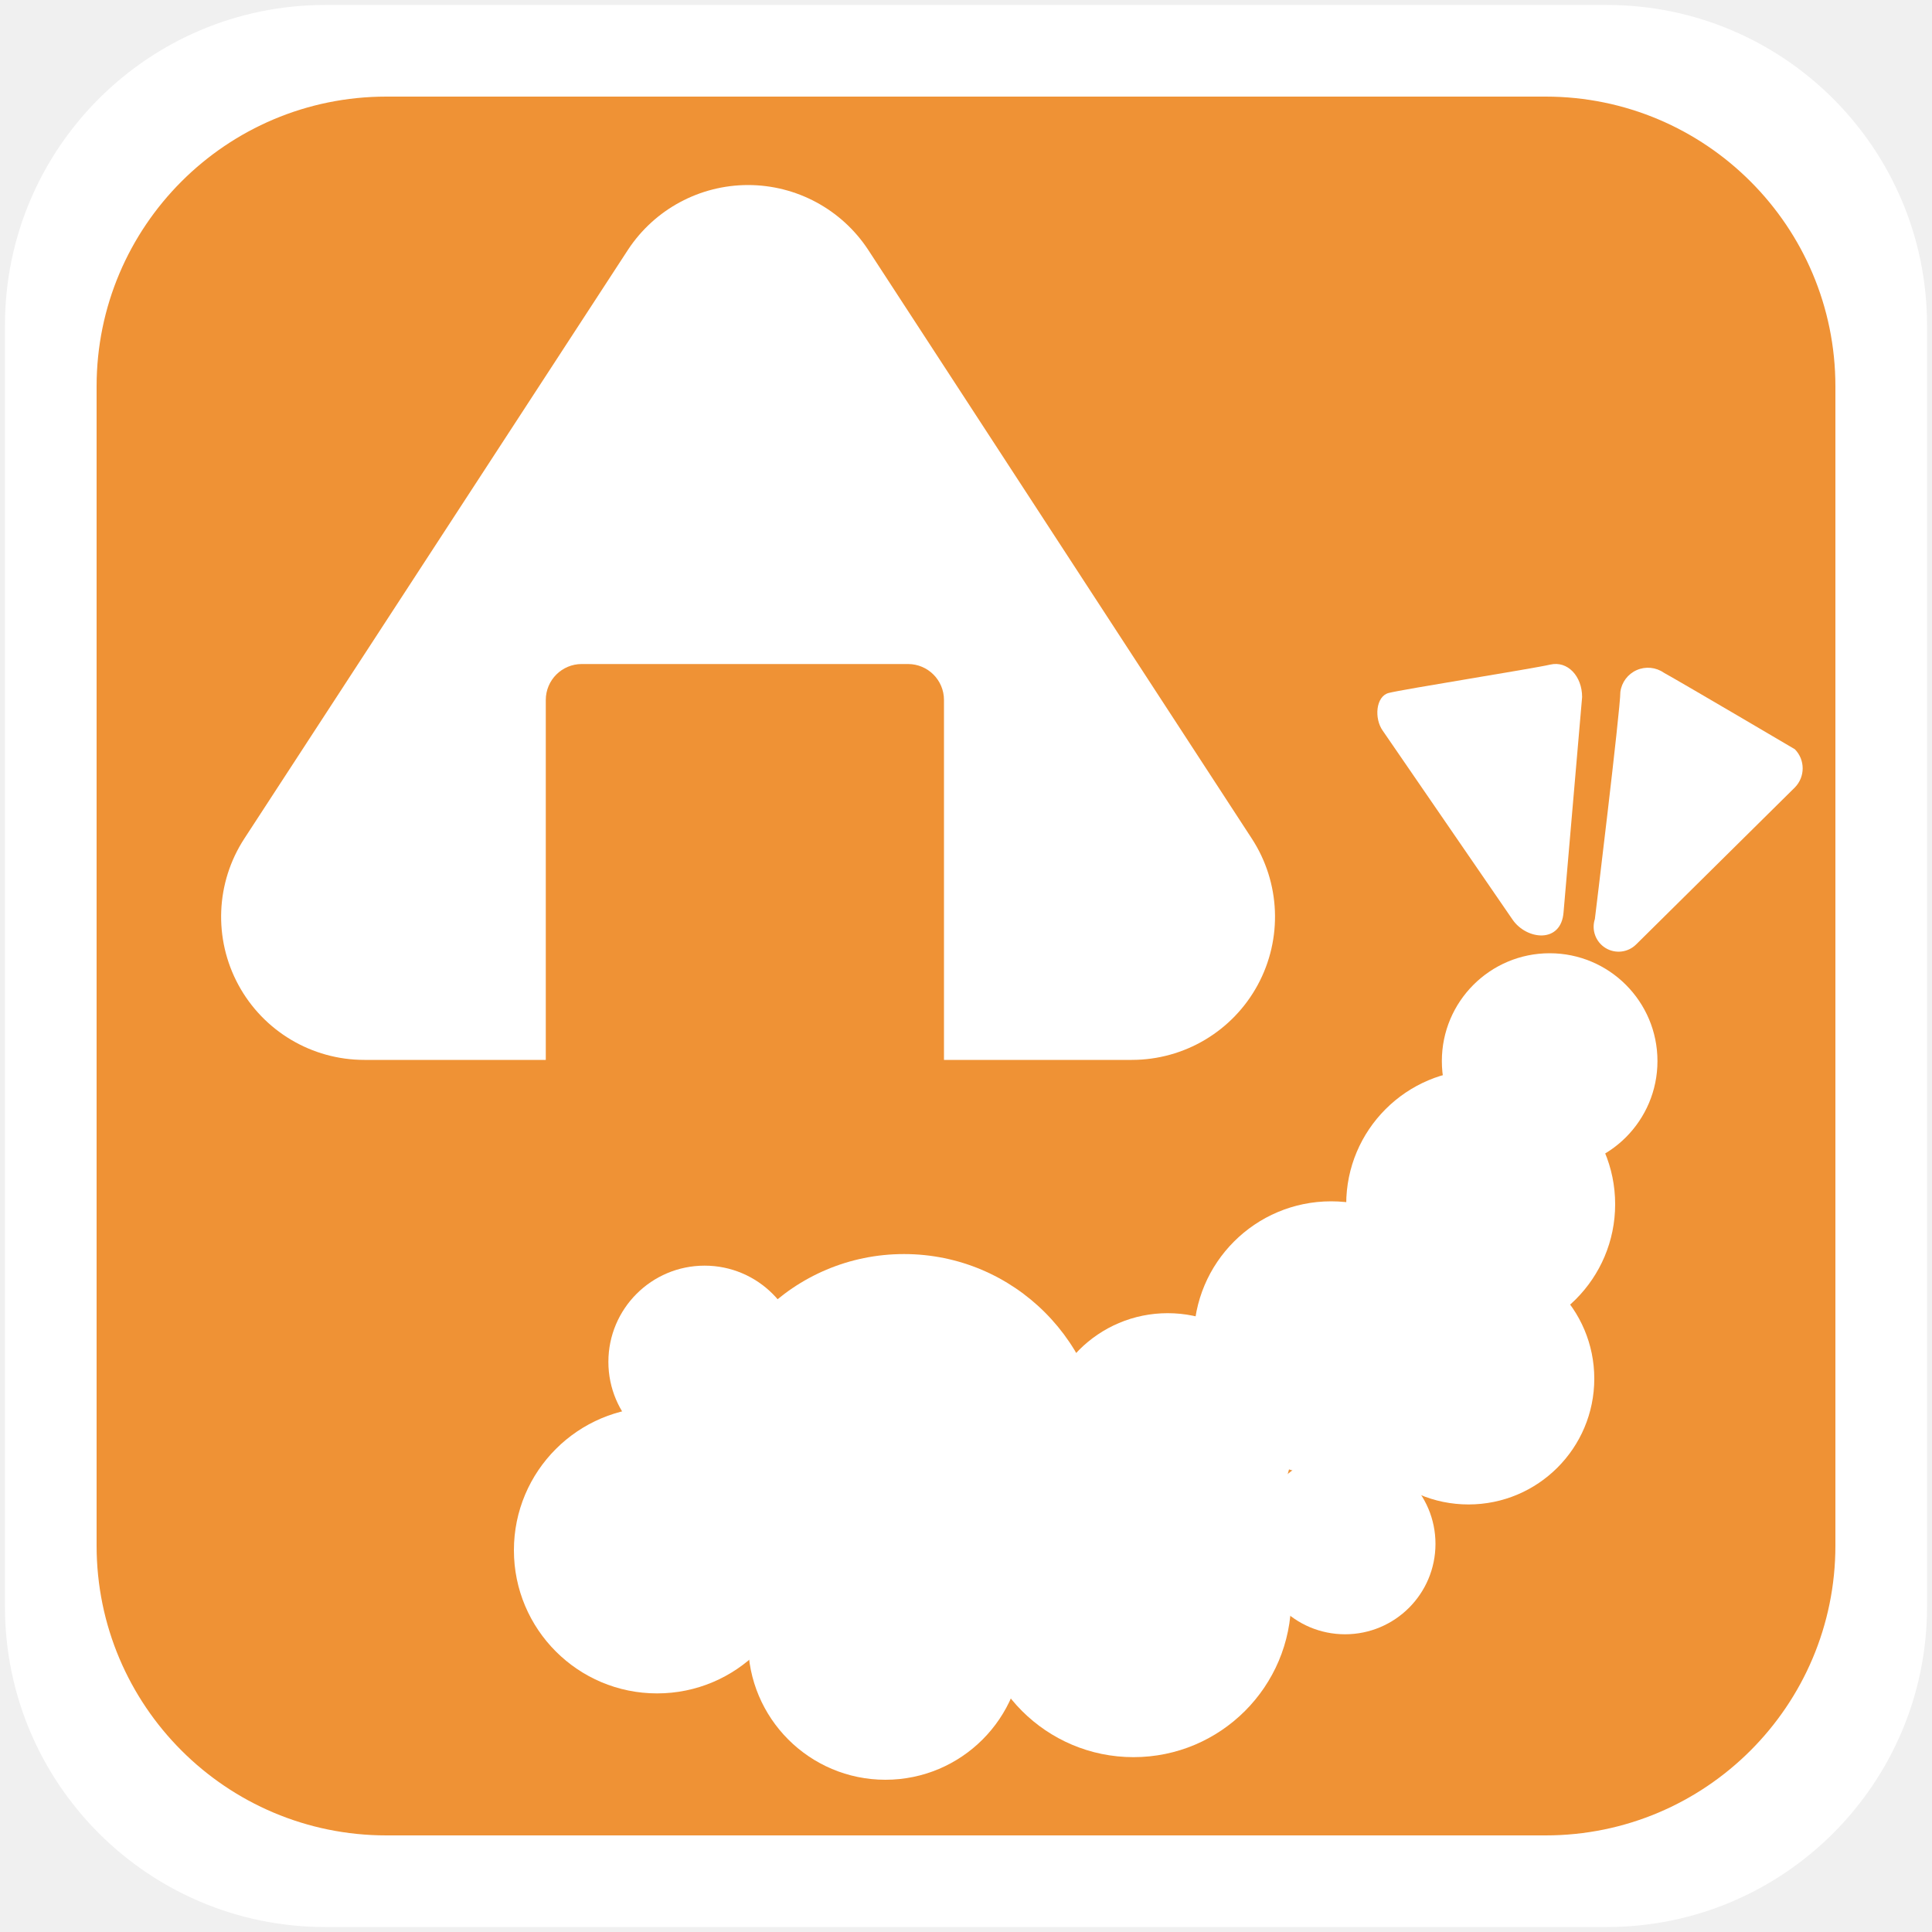
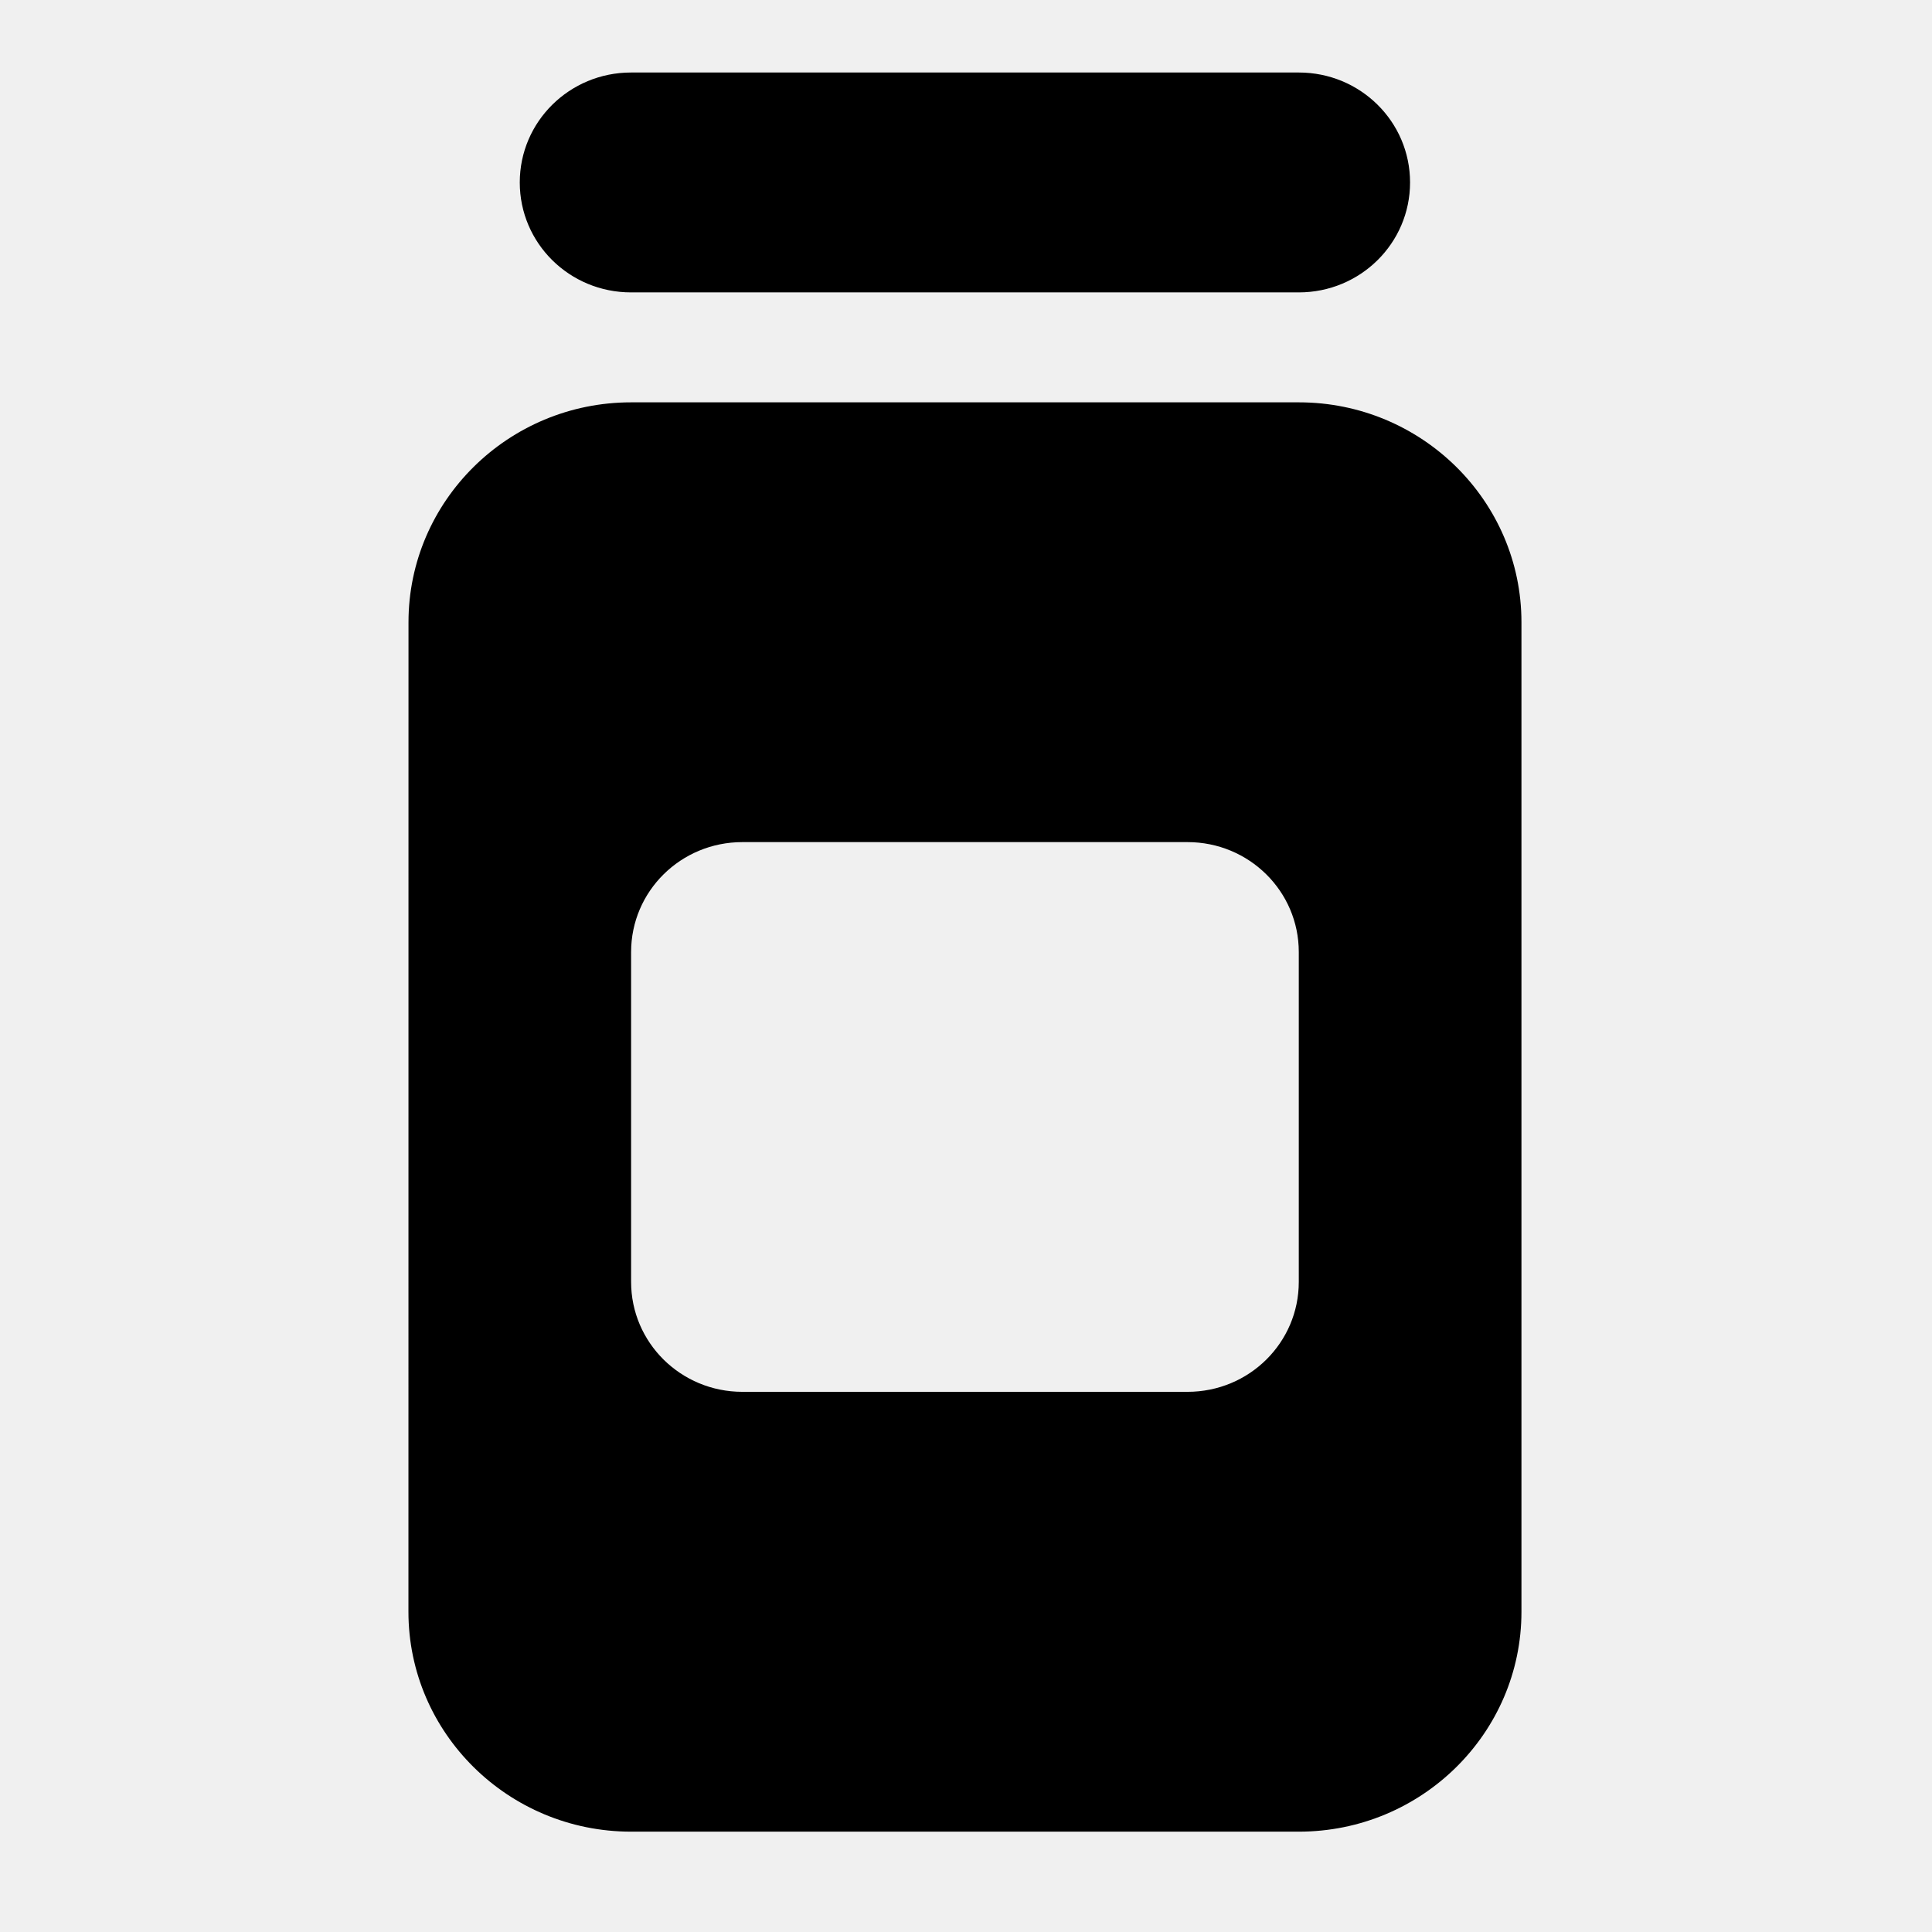
- <svg xmlns="http://www.w3.org/2000/svg" viewBox="0 0 30 30" version="1.1" id="svg40">
-   <defs id="defs4">
-     <style id="style2">.cls-1{fill:#ef9235;}.cls-2{fill:#fff;}</style>
-   </defs>
-   <rect class="cls-1" width="29.846" height="29.846" rx="4.974" id="rect6-3" x="0.077" y="0.077" style="fill:#ffffff;stroke-width:0.995" />
-   <rect class="cls-1" width="29.574" height="29.516" rx="4.929" id="rect6-7" x="0.213" y="0.242" style="fill:#ffffff;stroke-width:0.985" />
-   <rect class="cls-1" width="27" height="27" rx="4.5" id="rect6" x="1.5" y="1.5" style="fill:#ef9235;stroke-width:0.9" />
-   <path class="cls-2" d="M 9.753,3.876 3.795,13.02 a 2.223,2.223 0 0 0 1.863,3.438 H 17.574 A 2.223,2.223 0 0 0 19.437,13.02 L 13.479,3.876 a 2.232,2.232 0 0 0 -3.726,0 z" id="path8" style="fill:#ffffff;stroke-width:0.9" />
-   <path class="cls-1" d="M 9.033,10.311 H 14.1 a 0.558,0.558 0 0 1 0.558,0.558 v 5.724 H 8.475 v -5.724 a 0.558,0.558 0 0 1 0.558,-0.558 z" id="path10" style="fill:#ef9235;stroke-width:0.9" />
-   <circle class="cls-2" cx="10.203" cy="24.072" r="2.223" id="circle12" style="fill:#ffffff;stroke-width:0.9" />
-   <circle class="cls-2" cx="13.749" cy="25.503" r="2.133" id="circle14" style="fill:#ffffff;stroke-width:0.9" />
-   <circle class="cls-2" cx="10.941" cy="21.147" r="1.494" id="circle16" style="fill:#ffffff;stroke-width:0.9" />
-   <circle class="cls-2" cx="14.037" cy="22.569" r="3.096" id="circle18" style="fill:#ffffff;stroke-width:0.9" />
-   <circle class="cls-2" cx="17.601" cy="24.837" r="2.448" id="circle20" style="fill:#ffffff;stroke-width:0.9" />
-   <circle class="cls-2" cx="18.132" cy="22.335" r="1.944" id="circle22" style="fill:#ffffff;stroke-width:0.9" />
-   <circle class="cls-2" cx="20.67" cy="20.787" r="2.133" id="circle24" style="fill:#ffffff;stroke-width:0.9" />
-   <circle class="cls-2" cx="20.886" cy="23.973" r="1.404" id="circle26" style="fill:#ffffff;stroke-width:0.9" />
-   <circle class="cls-2" cx="22.803" cy="21.408" r="1.953" id="circle28" style="fill:#ffffff;stroke-width:0.9" />
-   <circle class="cls-2" cx="22.992" cy="18.699" r="2.088" id="circle30" style="fill:#ffffff;stroke-width:0.9" />
-   <circle class="cls-2" cx="24.063" cy="16.476" r="1.674" id="circle32" style="fill:#ffffff;stroke-width:0.9" />
-   <path class="cls-2" d="m 24.279,14.163 0.288,-3.339 c 0,-0.324 -0.225,-0.567 -0.495,-0.504 -0.27,0.063 -2.313,0.387 -2.511,0.441 -0.198,0.054 -0.225,0.396 -0.09,0.585 0,0 1.8,2.619 2.016,2.934 0.216,0.315 0.756,0.378 0.792,-0.117 z" id="path34" style="fill:#ffffff;stroke-width:0.9" />
-   <path class="cls-2" d="m 25.404,14.667 2.466,-2.439 a 0.423,0.423 0 0 0 0,-0.594 c 0,0 -1.71,-1.008 -2.034,-1.188 a 0.432,0.432 0 0 0 -0.675,0.297 c 0,0.279 -0.396,3.528 -0.396,3.528 a 0.387,0.387 0 0 0 0.639,0.396 z" id="path36" style="fill:#ffffff;stroke-width:0.9" />
+ <svg xmlns="http://www.w3.org/2000/svg" viewBox="0 0 32 32" version="1.1" id="svg40" width="32" height="32">
+   <defs id="defs8" />
+   <path fill="currentColor" d="m 8.609,3.022 c 0,-1.007 0.824,-1.821 1.843,-1.821 h 11.06 c 1.02,0 1.843,0.814 1.843,1.821 0,1.007 -0.824,1.821 -1.843,1.821 H 10.452 c -1.02,0 -1.843,-0.814 -1.843,-1.821 z m -1.843,7.284 c 0,-2.009 1.653,-3.642 3.687,-3.642 h 11.06 c 2.033,0 3.687,1.633 3.687,3.642 v 16.39 c 0,2.009 -1.653,3.642 -3.687,3.642 H 10.452 c -2.033,0 -3.687,-1.633 -3.687,-3.642 z m 5.53,3.642 c -1.02,0 -1.843,0.814 -1.843,1.821 v 5.463 c 0,1.007 0.824,1.821 1.843,1.821 h 7.373 c 1.02,0 1.843,-0.814 1.843,-1.821 v -5.463 c 0,-1.007 -0.824,-1.821 -1.843,-1.821 z" id="path3" style="stroke-width:0.057" />
</svg>
